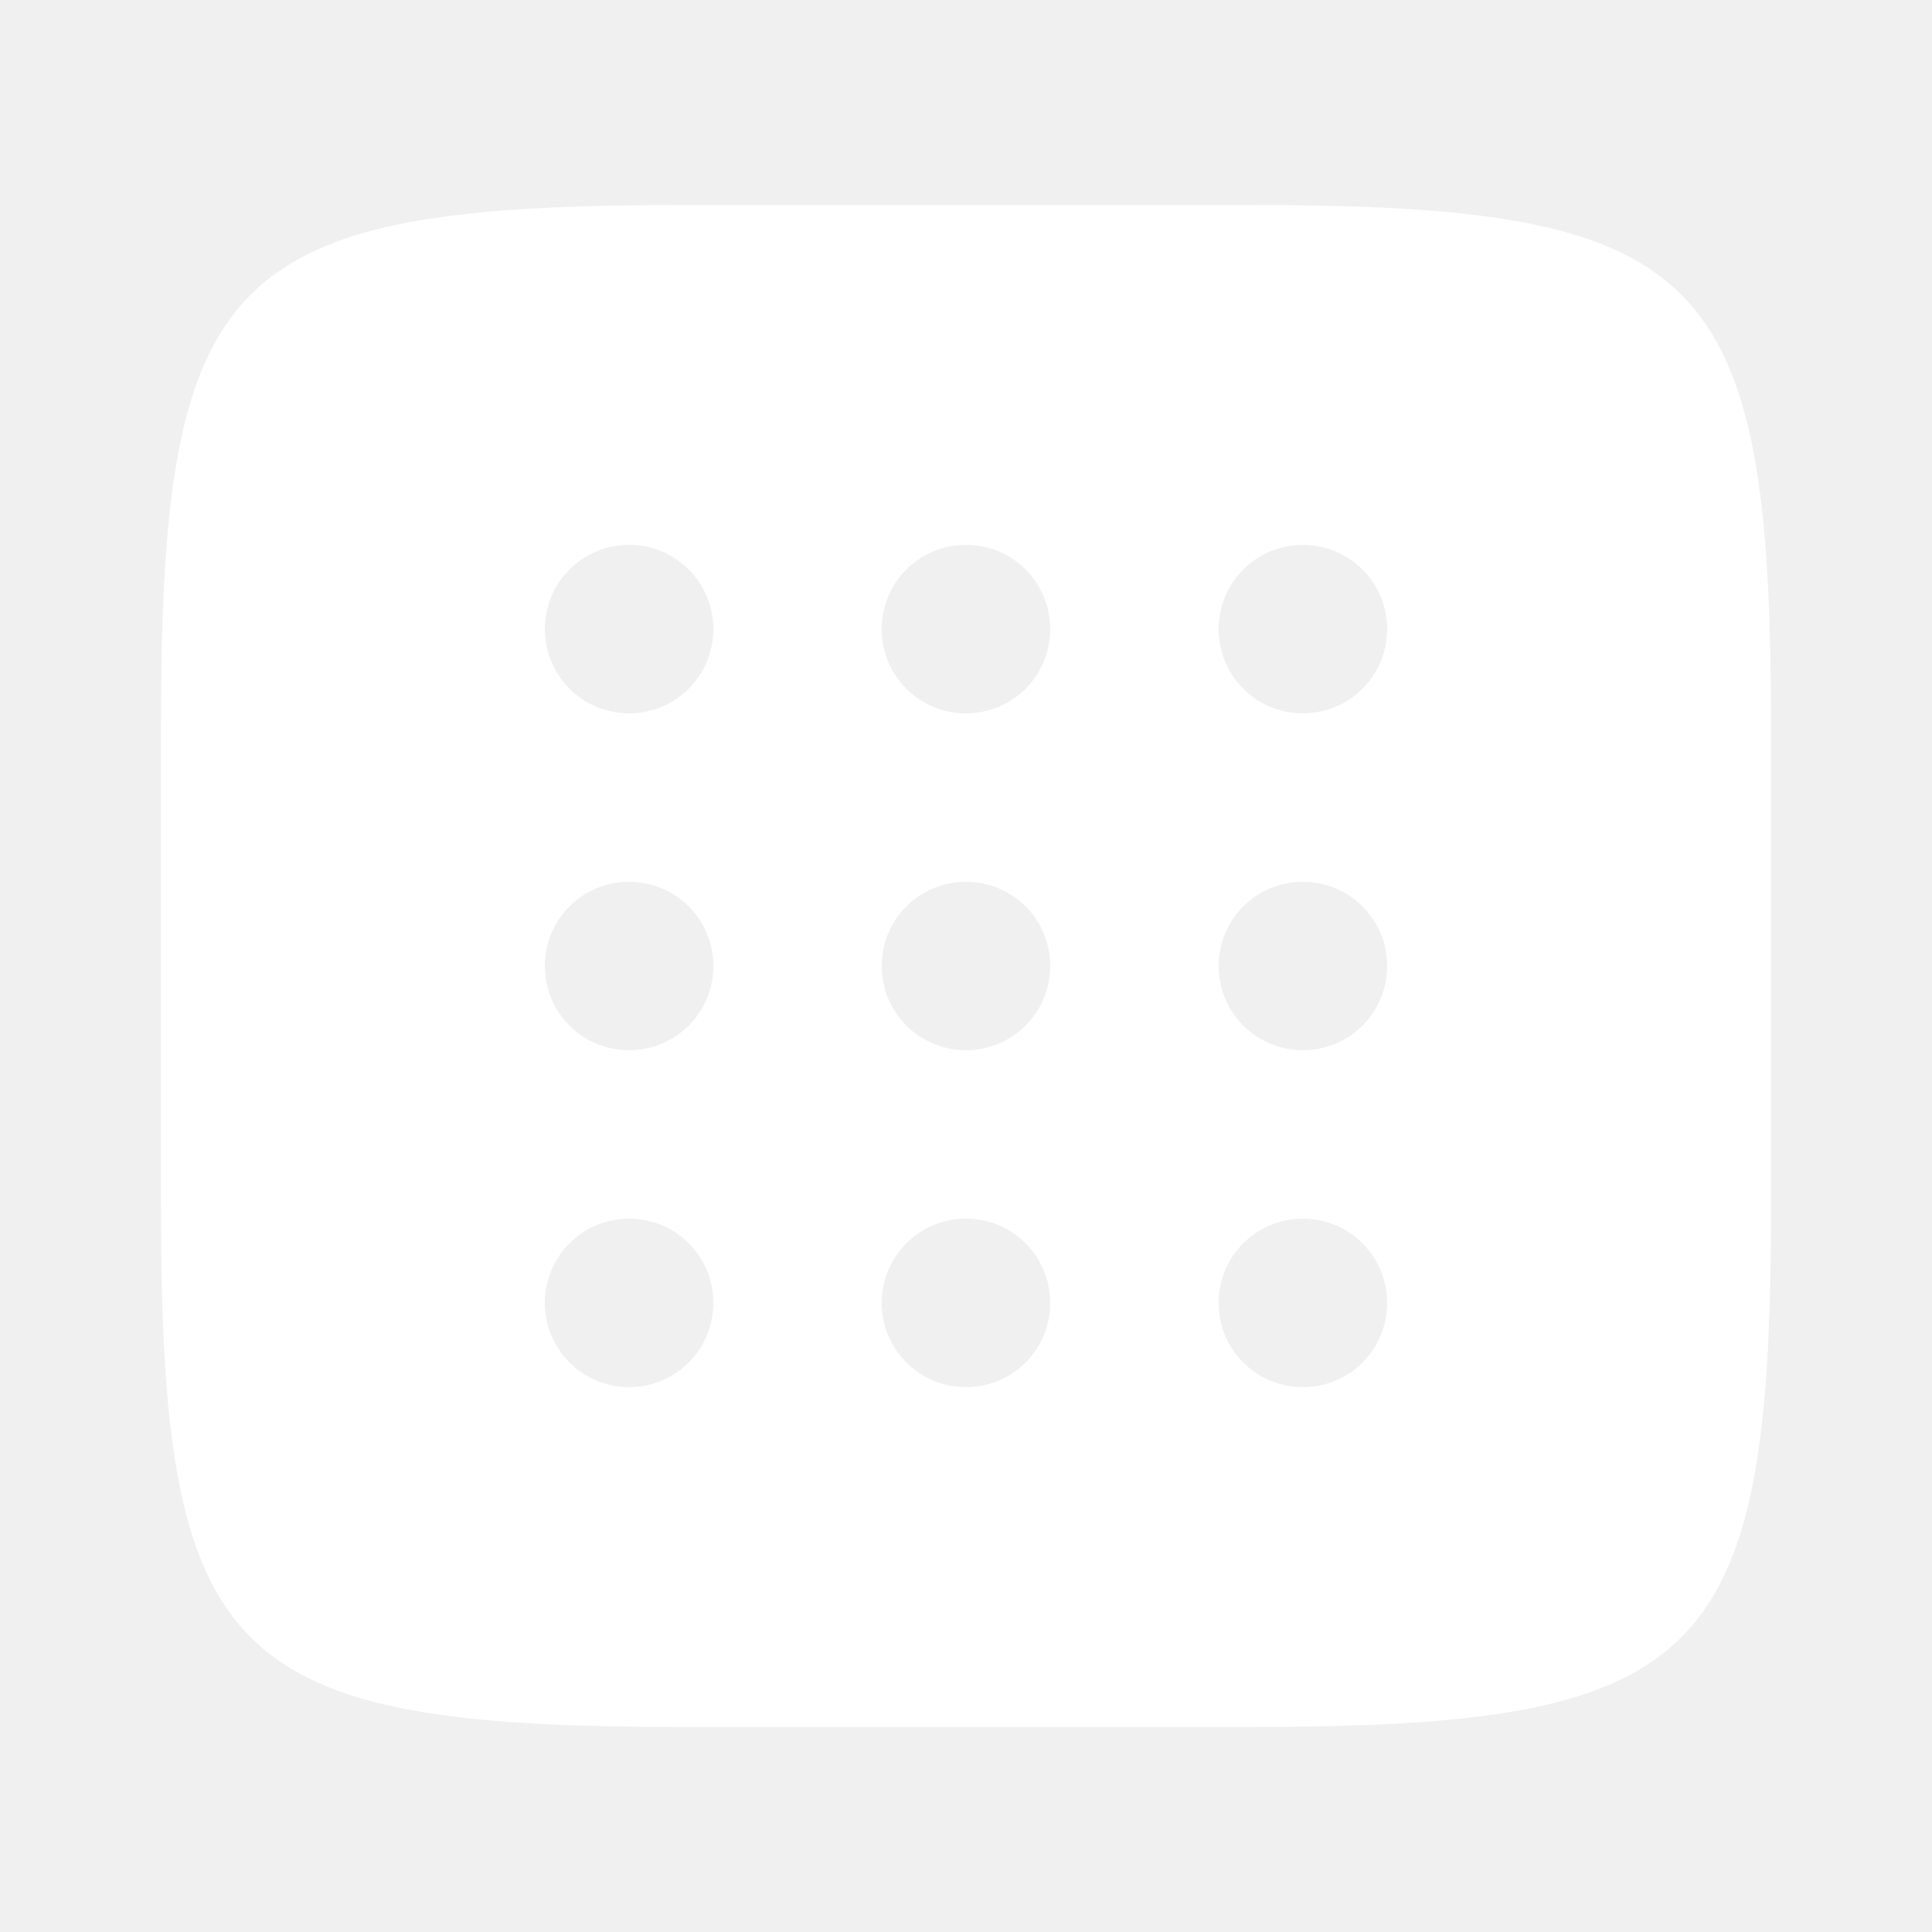
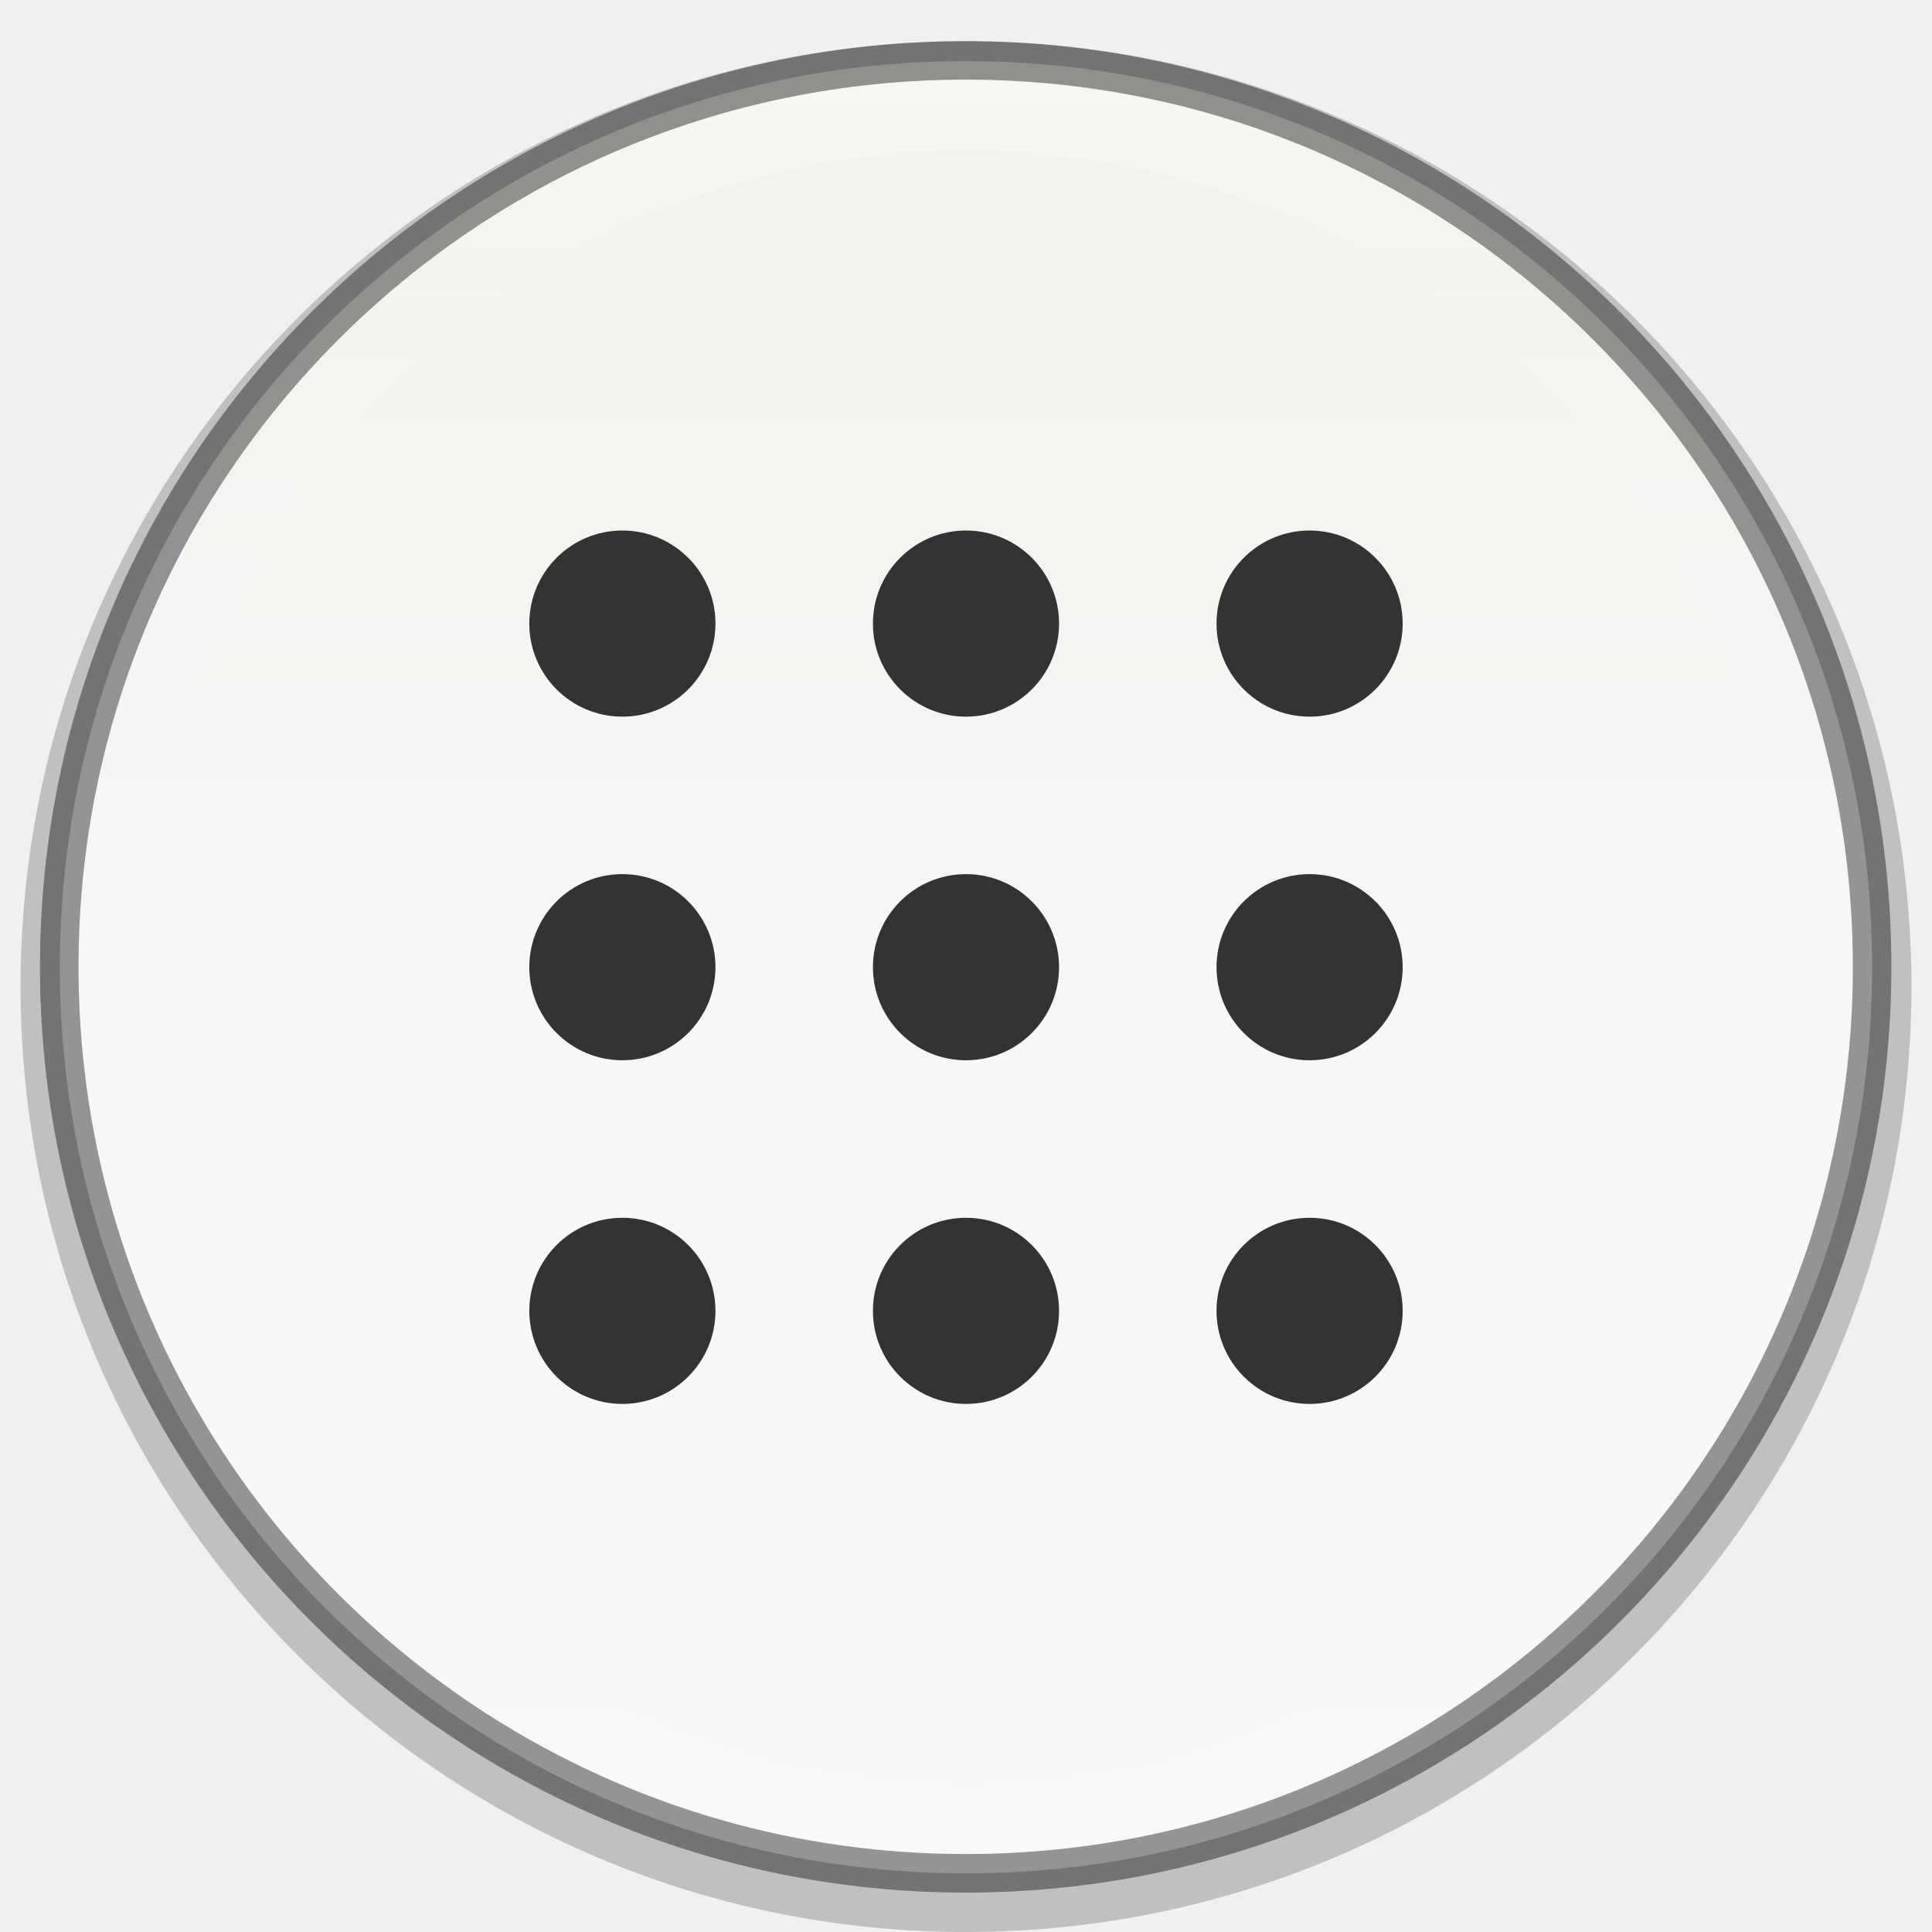
- <svg xmlns="http://www.w3.org/2000/svg" xmlns:xlink="http://www.w3.org/1999/xlink" viewBox="0 0 48 48" style="enable-background:new" version="1.1" id="svg3336" height="48" width="48">
+ <svg xmlns="http://www.w3.org/2000/svg" xmlns:ns2="http://www.openswatchbook.org/uri/2009/osb" xmlns:xlink="http://www.w3.org/1999/xlink" viewBox="0 0 48 48" style="enable-background:new" version="1.1" id="svg3336" height="48" width="48">
  <defs id="defs3338">
+     <linearGradient id="linearGradient1011">
+       <stop style="stop-color:#f1f0e9;stop-opacity:1" offset="0" id="stop1007" />
+       <stop style="stop-color:#f7f7f7;stop-opacity:1" offset="1" id="stop1009" />
+     </linearGradient>
    <clipPath clipPathUnits="userSpaceOnUse" id="clipPath4755">
      <path style="color:#000000;display:inline;overflow:visible;visibility:visible;opacity:0.249;fill:#5e2c73;fill-opacity:1;fill-rule:nonzero;stroke:none;stroke-width:5;stroke-linecap:butt;stroke-linejoin:miter;stroke-miterlimit:4;stroke-dasharray:none;stroke-dashoffset:0;stroke-opacity:1;marker:none;enable-background:accumulate" d="M 360,50 594,284 V 215.898 C 594,70.737 573.243,50 427.945,50 Z" id="path4757" />
    </clipPath>
    <clipPath clipPathUnits="userSpaceOnUse" id="clipPath4767">
      <path style="color:#000000;display:inline;overflow:visible;visibility:visible;opacity:1;fill:#f6f6f6;fill-opacity:1;fill-rule:nonzero;stroke:none;stroke-width:5;stroke-linecap:butt;stroke-linejoin:miter;stroke-miterlimit:4;stroke-dasharray:none;stroke-dashoffset:0;stroke-opacity:1;marker:none;enable-background:accumulate" d="M 543.812,454.188 312.189,685.811 367.945,681 C 512.705,668.509 526.554,654.729 539,510.102 Z" id="path4769" />
    </clipPath>
    <linearGradient xlink:href="#linearGradient4226" id="linearGradient4232" x1="256" y1="-256" x2="405.358" y2="-256" gradientUnits="userSpaceOnUse" spreadMethod="reflect" />
    <linearGradient id="linearGradient4226">
      <stop style="stop-color:#a73812;stop-opacity:1" offset="0" id="stop4228" />
      <stop style="stop-color:#973310;stop-opacity:0" offset="1" id="stop4230" />
    </linearGradient>
+     <linearGradient id="linearGradient927">
+       <stop style="stop-color:#ffffff;stop-opacity:1;" offset="0" id="stop923" />
+       <stop id="stop933" offset="0.125" style="stop-color:#ffffff;stop-opacity:0.098" />
+       <stop id="stop931" offset="0.925" style="stop-color:#ffffff;stop-opacity:0.098" />
+       <stop style="stop-color:#ffffff;stop-opacity:0.498" offset="1" id="stop925" />
+     </linearGradient>
+     <linearGradient id="linearGradient3045">
+       <stop id="stop3047" offset="0" style="stop-color:#847784;stop-opacity:0.996" />
+       <stop id="stop3049" offset="1" style="stop-color:#695f69;stop-opacity:1" />
+     </linearGradient>
+     <linearGradient id="linearGradient4213">
+       <stop style="stop-color:#b1d7f3;stop-opacity:1" offset="0" id="stop4215" />
+       <stop style="stop-color:#8fafda;stop-opacity:1" offset="1" id="stop4217" />
+     </linearGradient>
+     <linearGradient ns2:paint="gradient" id="linearGradient5460">
+       <stop id="stop5462" offset="0" style="stop-color:#e6e6e6;stop-opacity:1" />
+       <stop id="stop5464" offset="1" style="stop-color:#ffffff;stop-opacity:1" />
+     </linearGradient>
+     <linearGradient ns2:paint="solid" id="linearGradient5476">
+       <stop id="stop5478" offset="0" style="stop-color:#772953;stop-opacity:1;" />
+     </linearGradient>
+     <filter color-interpolation-filters="sRGB" id="filter4154">
+       <feComposite operator="arithmetic" k4="0" result="composite1" k1="0" k2="1" k3="0" in2="SourceGraphic" id="feComposite4156" />
+       <feColorMatrix in="composite1" result="colormatrix1" values="0" type="saturate" id="feColorMatrix4158" />
+       <feFlood flood-color="rgb(72,59,72)" result="flood1" id="feFlood4160" />
+       <feBlend in="flood1" in2="colormatrix1" mode="multiply" result="blend1" id="feBlend4162" />
+       <feBlend result="blend2" in2="blend1" mode="screen" id="feBlend4164" />
+       <feColorMatrix in="blend2" result="colormatrix2" values="1" type="saturate" id="feColorMatrix4166" />
+       <feComposite in="colormatrix2" in2="SourceGraphic" result="composite2" operator="in" id="feComposite4168" />
+     </filter>
+     <clipPath id="clipPath3062" clipPathUnits="userSpaceOnUse">
+       <rect y="-194.968" x="34.168" height="445.935" width="475.665" id="rect3064" style="color:#000000;fill:url(#linearGradient3066);fill-opacity:1;fill-rule:nonzero;stroke:none;stroke-width:40;marker:none;visibility:visible;display:inline;overflow:visible;enable-background:new" />
+     </clipPath>
+     <linearGradient y2="288" x2="256" y1="50" x1="256" gradientTransform="matrix(1.858065,0,0,1.873679,4.438713,-288.6517)" gradientUnits="userSpaceOnUse" id="linearGradient3066" xlink:href="#linearGradient3045" />
+     <filter color-interpolation-filters="sRGB" id="filter4154-9">
+       <feComposite operator="arithmetic" k4="0" result="composite1" k1="0" k2="1" k3="0" in2="SourceGraphic" id="feComposite4156-1" />
+       <feColorMatrix in="composite1" result="colormatrix1" values="0" type="saturate" id="feColorMatrix4158-2" />
+       <feFlood flood-color="rgb(72,59,72)" result="flood1" id="feFlood4160-7" />
+       <feBlend in="flood1" in2="colormatrix1" mode="multiply" result="blend1" id="feBlend4162-0" />
+       <feBlend result="blend2" in2="blend1" mode="screen" id="feBlend4164-9" />
+       <feColorMatrix in="blend2" result="colormatrix2" values="1" type="saturate" id="feColorMatrix4166-3" />
+       <feComposite in="colormatrix2" in2="SourceGraphic" result="composite2" operator="in" id="feComposite4168-6" />
+     </filter>
+     <clipPath id="clipPath3062-0" clipPathUnits="userSpaceOnUse">
+       <rect y="-194.968" x="34.168" height="445.935" width="475.665" id="rect3064-6" style="color:#000000;fill:url(#linearGradient3066);fill-opacity:1;fill-rule:nonzero;stroke:none;stroke-width:40;marker:none;visibility:visible;display:inline;overflow:visible;enable-background:new" />
+     </clipPath>
+     <linearGradient xlink:href="#linearGradient927" id="linearGradient1005" x1="56.028" y1="497.023" x2="56.028" y2="541.138" gradientUnits="userSpaceOnUse" gradientTransform="matrix(0.9785912,0,0,0.9785912,1.198712,11.62312)" />
+     <linearGradient xlink:href="#linearGradient1011" id="linearGradient1013" x1="55.953" y1="496.447" x2="55.953" y2="519.693" gradientUnits="userSpaceOnUse" gradientTransform="matrix(0.9782519,0,0,0.9782519,1.217713,11.80966)" />
  </defs>
-   <g id="layer3" transform="translate(0,-464)" />
+   <g id="layer3" transform="translate(0,-464)" style="display:inline" />
  <g id="layer1" style="display:inline" transform="translate(-32,-496)">
-     <g id="g2237" transform="translate(-84.4665,82.46649)">
-       <g id="g2297" transform="matrix(0.1459306,0,0,0.1459306,98.43848,395.2136)" style="stroke-width:6.853">
-         <path style="color:#000000;display:inline;overflow:visible;visibility:visible;opacity:1;fill:#ffffff;fill-opacity:1;stroke:none;stroke-width:1.071;stroke-miterlimit:4;stroke-dasharray:none;stroke-opacity:1;marker:none;enable-background:new" d="m 239.842,160.443 c -77.786,0 -88.893,11.094 -88.893,88.808 v 81.498 c 0,77.713 11.107,88.808 88.893,88.808 h 96.302 c 77.786,0 88.907,-11.095 88.907,-88.808 v -81.498 c 0,-77.713 -11.122,-88.808 -88.907,-88.808 z m -9.204,57.861 c 7.944,0 14.348,6.39 14.348,14.334 0,7.944 -6.404,14.348 -14.348,14.348 -7.944,0 -14.334,-6.404 -14.334,-14.348 0,-7.944 6.39,-14.334 14.334,-14.334 z m 57.362,0 c 7.944,0 14.333,6.39 14.333,14.334 0,7.944 -6.39,14.348 -14.333,14.348 -7.944,0 -14.348,-6.404 -14.348,-14.348 0,-7.944 6.404,-14.334 14.348,-14.334 z m 57.348,0 c 7.944,0 14.348,6.39 14.348,14.334 0,7.944 -6.404,14.348 -14.348,14.348 -7.944,0 -14.334,-6.404 -14.334,-14.348 0,-7.944 6.39,-14.334 14.334,-14.334 z m -114.711,57.362 c 7.944,0 14.348,6.39 14.348,14.334 0,7.944 -6.404,14.333 -14.348,14.333 -7.944,0 -14.334,-6.39 -14.334,-14.333 0,-7.944 6.39,-14.334 14.334,-14.334 z m 57.362,0 c 7.944,0 14.333,6.39 14.333,14.334 0,7.944 -6.39,14.333 -14.333,14.333 -7.944,0 -14.348,-6.39 -14.348,-14.333 0,-7.944 6.404,-14.334 14.348,-14.334 z m 57.348,0 c 7.944,0 14.348,6.39 14.348,14.334 0,7.944 -6.404,14.333 -14.348,14.333 -7.944,0 -14.334,-6.39 -14.334,-14.333 0,-7.944 6.39,-14.334 14.334,-14.334 z M 230.638,333.015 c 7.944,0 14.348,6.404 14.348,14.348 0,7.944 -6.404,14.333 -14.348,14.333 -7.944,0 -14.334,-6.39 -14.334,-14.333 0,-7.944 6.39,-14.348 14.334,-14.348 z m 57.362,0 c 7.944,0 14.333,6.404 14.333,14.348 0,7.944 -6.39,14.333 -14.333,14.333 -7.944,0 -14.348,-6.39 -14.348,-14.333 0,-7.944 6.404,-14.348 14.348,-14.348 z m 57.348,0 c 7.944,0 14.348,6.404 14.348,14.348 0,7.944 -6.404,14.333 -14.348,14.333 -7.944,0 -14.334,-6.39 -14.334,-14.333 0,-7.944 6.39,-14.348 14.334,-14.348 z" id="path3843-9" />
+     <circle style="display:inline;opacity:0.2;fill:#000000;fill-opacity:1;fill-rule:nonzero;stroke:none;stroke-width:0.274;stroke-miterlimit:4;stroke-dasharray:none;stroke-opacity:1;enable-background:new" id="path890-1" cx="56" cy="520.511" r="23.489" />
+     <circle style="display:inline;opacity:1;fill:url(#linearGradient1013);fill-opacity:1;fill-rule:nonzero;stroke:none;stroke-width:0.262;stroke-miterlimit:4;stroke-dasharray:none;stroke-opacity:1" id="path890" cx="56" cy="520.03" r="22.512" />
+     <g transform="matrix(1.215734,0,0,1.215734,603.6515,-4.422183)" id="g16835" style="display:inline;fill:#333333;stroke-width:6.853;enable-background:new">
+       <rect height="3.804" id="rect9843" rx="1.902" ry="1.902" style="color:#000000;display:inline;overflow:visible;visibility:visible;fill:#333333;fill-opacity:1;fill-rule:nonzero;stroke:none;stroke-width:1.902;marker:none;enable-background:new" width="3.804" x="-459.394" y="422.463" />
+       <rect y="422.463" x="-452.372" width="3.804" style="color:#000000;display:inline;overflow:visible;visibility:visible;fill:#333333;fill-opacity:1;fill-rule:nonzero;stroke:none;stroke-width:1.902;marker:none;enable-background:new" ry="1.902" rx="1.902" id="rect9833" height="3.804" />
+       <rect height="3.804" id="rect9835" rx="1.902" ry="1.902" style="color:#000000;display:inline;overflow:visible;visibility:visible;fill:#333333;fill-opacity:1;fill-rule:nonzero;stroke:none;stroke-width:1.902;marker:none;enable-background:new" width="3.804" x="-445.35" y="422.463" />
+       <rect y="429.485" x="-459.394" width="3.804" style="color:#000000;display:inline;overflow:visible;visibility:visible;fill:#333333;fill-opacity:1;fill-rule:nonzero;stroke:none;stroke-width:1.902;marker:none;enable-background:new" ry="1.902" rx="1.902" id="rect9837" height="3.804" />
+       <rect height="3.804" id="rect9839" rx="1.902" ry="1.902" style="color:#000000;display:inline;overflow:visible;visibility:visible;fill:#333333;fill-opacity:1;fill-rule:nonzero;stroke:none;stroke-width:1.902;marker:none;enable-background:new" width="3.804" x="-452.372" y="429.485" />
+       <rect y="429.485" x="-445.35" width="3.804" style="color:#000000;display:inline;overflow:visible;visibility:visible;fill:#333333;fill-opacity:1;fill-rule:nonzero;stroke:none;stroke-width:1.902;marker:none;enable-background:new" ry="1.902" rx="1.902" id="rect9841" height="3.804" />
+       <rect height="3.804" id="rect9845" rx="1.902" ry="1.902" style="color:#000000;display:inline;overflow:visible;visibility:visible;fill:#333333;fill-opacity:1;fill-rule:nonzero;stroke:none;stroke-width:1.902;marker:none;enable-background:new" width="3.804" x="-459.394" y="436.508" />
+       <rect y="436.508" x="-452.372" width="3.804" style="color:#000000;display:inline;overflow:visible;visibility:visible;fill:#333333;fill-opacity:1;fill-rule:nonzero;stroke:none;stroke-width:1.902;marker:none;enable-background:new" ry="1.902" rx="1.902" id="rect9847" height="3.804" />
+       <rect height="3.804" id="rect9849" rx="1.902" ry="1.902" style="color:#000000;display:inline;overflow:visible;visibility:visible;fill:#333333;fill-opacity:1;fill-rule:nonzero;stroke:none;stroke-width:1.902;marker:none;enable-background:new" width="3.804" x="-445.35" y="436.508" />
+     </g>
+     <g style="display:none;enable-background:new" id="g978" transform="matrix(0.09368527,0,0,0.09368527,32.01658,496.0166)">
+       <g transform="translate(0,212)" id="layer1-2" style="display:inline">
+         <g id="g3055" style="display:inline">
+           <path id="path4568" d="M 95.5,-212 V 300" style="display:inline;fill:none;fill-rule:evenodd;stroke:#0000ff;stroke-width:1;stroke-linecap:butt;stroke-linejoin:miter;stroke-miterlimit:4;stroke-dasharray:none;stroke-opacity:1;enable-background:new" />
+           <path style="display:inline;fill:none;fill-rule:evenodd;stroke:#0000ff;stroke-width:1;stroke-linecap:butt;stroke-linejoin:miter;stroke-miterlimit:4;stroke-dasharray:none;stroke-opacity:1;enable-background:new" d="M 111.5,-212 V 300" id="path4570" />
+           <path id="path4572" d="M 127.5,-212 V 300" style="display:inline;fill:none;fill-rule:evenodd;stroke:#0000ff;stroke-width:1;stroke-linecap:butt;stroke-linejoin:miter;stroke-miterlimit:4;stroke-dasharray:none;stroke-opacity:1;enable-background:new" />
+           <path style="display:inline;fill:none;fill-rule:evenodd;stroke:#0000ff;stroke-width:1;stroke-linecap:butt;stroke-linejoin:miter;stroke-miterlimit:4;stroke-dasharray:none;stroke-opacity:1;enable-background:new" d="M 384.5,-212 V 300" id="path4574" />
+           <path id="path4576" d="M 400.5,-212 V 300" style="display:inline;fill:none;fill-rule:evenodd;stroke:#0000ff;stroke-width:1;stroke-linecap:butt;stroke-linejoin:miter;stroke-miterlimit:4;stroke-dasharray:none;stroke-opacity:1;enable-background:new" />
+           <path style="display:inline;fill:none;fill-rule:evenodd;stroke:#0000ff;stroke-width:1;stroke-linecap:butt;stroke-linejoin:miter;stroke-miterlimit:4;stroke-dasharray:none;stroke-opacity:1;enable-background:new" d="M 416.5,-212 V 300" id="path4578" />
+           <path style="display:inline;fill:none;fill-rule:evenodd;stroke:#0000ff;stroke-width:1;stroke-linecap:butt;stroke-linejoin:miter;stroke-miterlimit:4;stroke-dasharray:none;stroke-opacity:1;enable-background:new" d="M 512,-116.5 H 0" id="path4604" />
+           <path id="path4606" d="M 512,-100.5 H 0" style="display:inline;fill:none;fill-rule:evenodd;stroke:#0000ff;stroke-width:1;stroke-linecap:butt;stroke-linejoin:miter;stroke-miterlimit:4;stroke-dasharray:none;stroke-opacity:1;enable-background:new" />
+           <path style="display:inline;fill:none;fill-rule:evenodd;stroke:#0000ff;stroke-width:1;stroke-linecap:butt;stroke-linejoin:miter;stroke-miterlimit:4;stroke-dasharray:none;stroke-opacity:1;enable-background:new" d="M 512,-84.5 H 0" id="path4608" />
+           <path id="path4610" d="M 512,172.5 H 0" style="display:inline;fill:none;fill-rule:evenodd;stroke:#0000ff;stroke-width:1;stroke-linecap:butt;stroke-linejoin:miter;stroke-miterlimit:4;stroke-dasharray:none;stroke-opacity:1;enable-background:new" />
+           <path style="display:inline;fill:none;fill-rule:evenodd;stroke:#0000ff;stroke-width:1;stroke-linecap:butt;stroke-linejoin:miter;stroke-miterlimit:4;stroke-dasharray:none;stroke-opacity:1;enable-background:new" d="M 512,188.5 H 0" id="path4612" />
+           <path id="path4614" d="M 512,204.5 H 0" style="display:inline;fill:none;fill-rule:evenodd;stroke:#0000ff;stroke-width:1;stroke-linecap:butt;stroke-linejoin:miter;stroke-miterlimit:4;stroke-dasharray:none;stroke-opacity:1;enable-background:new" />
+         </g>
+         <g style="display:inline" id="layer3-6">
+           <path id="path4622" d="M 0,-212 512,300" style="display:inline;fill:none;fill-rule:evenodd;stroke:#0000ff;stroke-width:0.5;stroke-linecap:butt;stroke-linejoin:miter;stroke-miterlimit:4;stroke-dasharray:none;stroke-opacity:1;enable-background:new" />
+           <path id="path4624" d="M 0,300 512,-212" style="display:inline;fill:none;fill-rule:evenodd;stroke:#0000ff;stroke-width:0.5;stroke-linecap:butt;stroke-linejoin:miter;stroke-miterlimit:4;stroke-dasharray:none;stroke-opacity:1;enable-background:new" />
+         </g>
+         <g style="display:inline" id="layer2">
+           <circle style="display:inline;opacity:1;fill:none;fill-opacity:1;stroke:#0000ff;stroke-width:0.7;stroke-miterlimit:4;stroke-dasharray:none;stroke-opacity:1;enable-background:new" id="circle6225" cx="256" cy="44" r="159.65" />
+           <circle r="175.65" cy="44" cx="256" id="path6116" style="display:inline;opacity:1;fill:none;fill-opacity:1;stroke:#0000ff;stroke-width:0.7;stroke-miterlimit:4;stroke-dasharray:none;stroke-opacity:1;enable-background:new" />
+           <circle style="display:inline;opacity:1;fill:none;fill-opacity:1;stroke:#0000ff;stroke-width:0.7;stroke-miterlimit:4;stroke-dasharray:none;stroke-opacity:1;enable-background:new" id="circle6223" cx="256" cy="44" r="143.65" />
+         </g>
+         <g style="display:inline" id="layer4">
+           <path id="path4626" d="M 0,-180.5 H 512" style="display:inline;fill:none;fill-rule:evenodd;stroke:#ff0000;stroke-width:1;stroke-linecap:butt;stroke-linejoin:miter;stroke-miterlimit:4;stroke-dasharray:none;stroke-opacity:1;enable-background:new" />
+           <path id="path4628" d="M 0,268.5 H 512" style="display:inline;fill:none;fill-rule:evenodd;stroke:#ff0000;stroke-width:1;stroke-linecap:butt;stroke-linejoin:miter;stroke-miterlimit:4;stroke-dasharray:none;stroke-opacity:1;enable-background:new" />
+         </g>
      </g>
    </g>
+     <circle style="display:inline;opacity:0.4;fill:none;fill-opacity:1;fill-rule:nonzero;stroke:#000000;stroke-width:0.958;stroke-miterlimit:4;stroke-dasharray:none;stroke-opacity:1" id="path980" cx="55.992" cy="520.022" r="22.52" />
+     <circle style="display:inline;opacity:0.4;fill:none;fill-opacity:1;fill-rule:nonzero;stroke:url(#linearGradient1005);stroke-width:1.77;stroke-miterlimit:4;stroke-dasharray:none;stroke-opacity:1" id="path997" cx="56" cy="520.019" r="21.157" />
  </g>
</svg>
